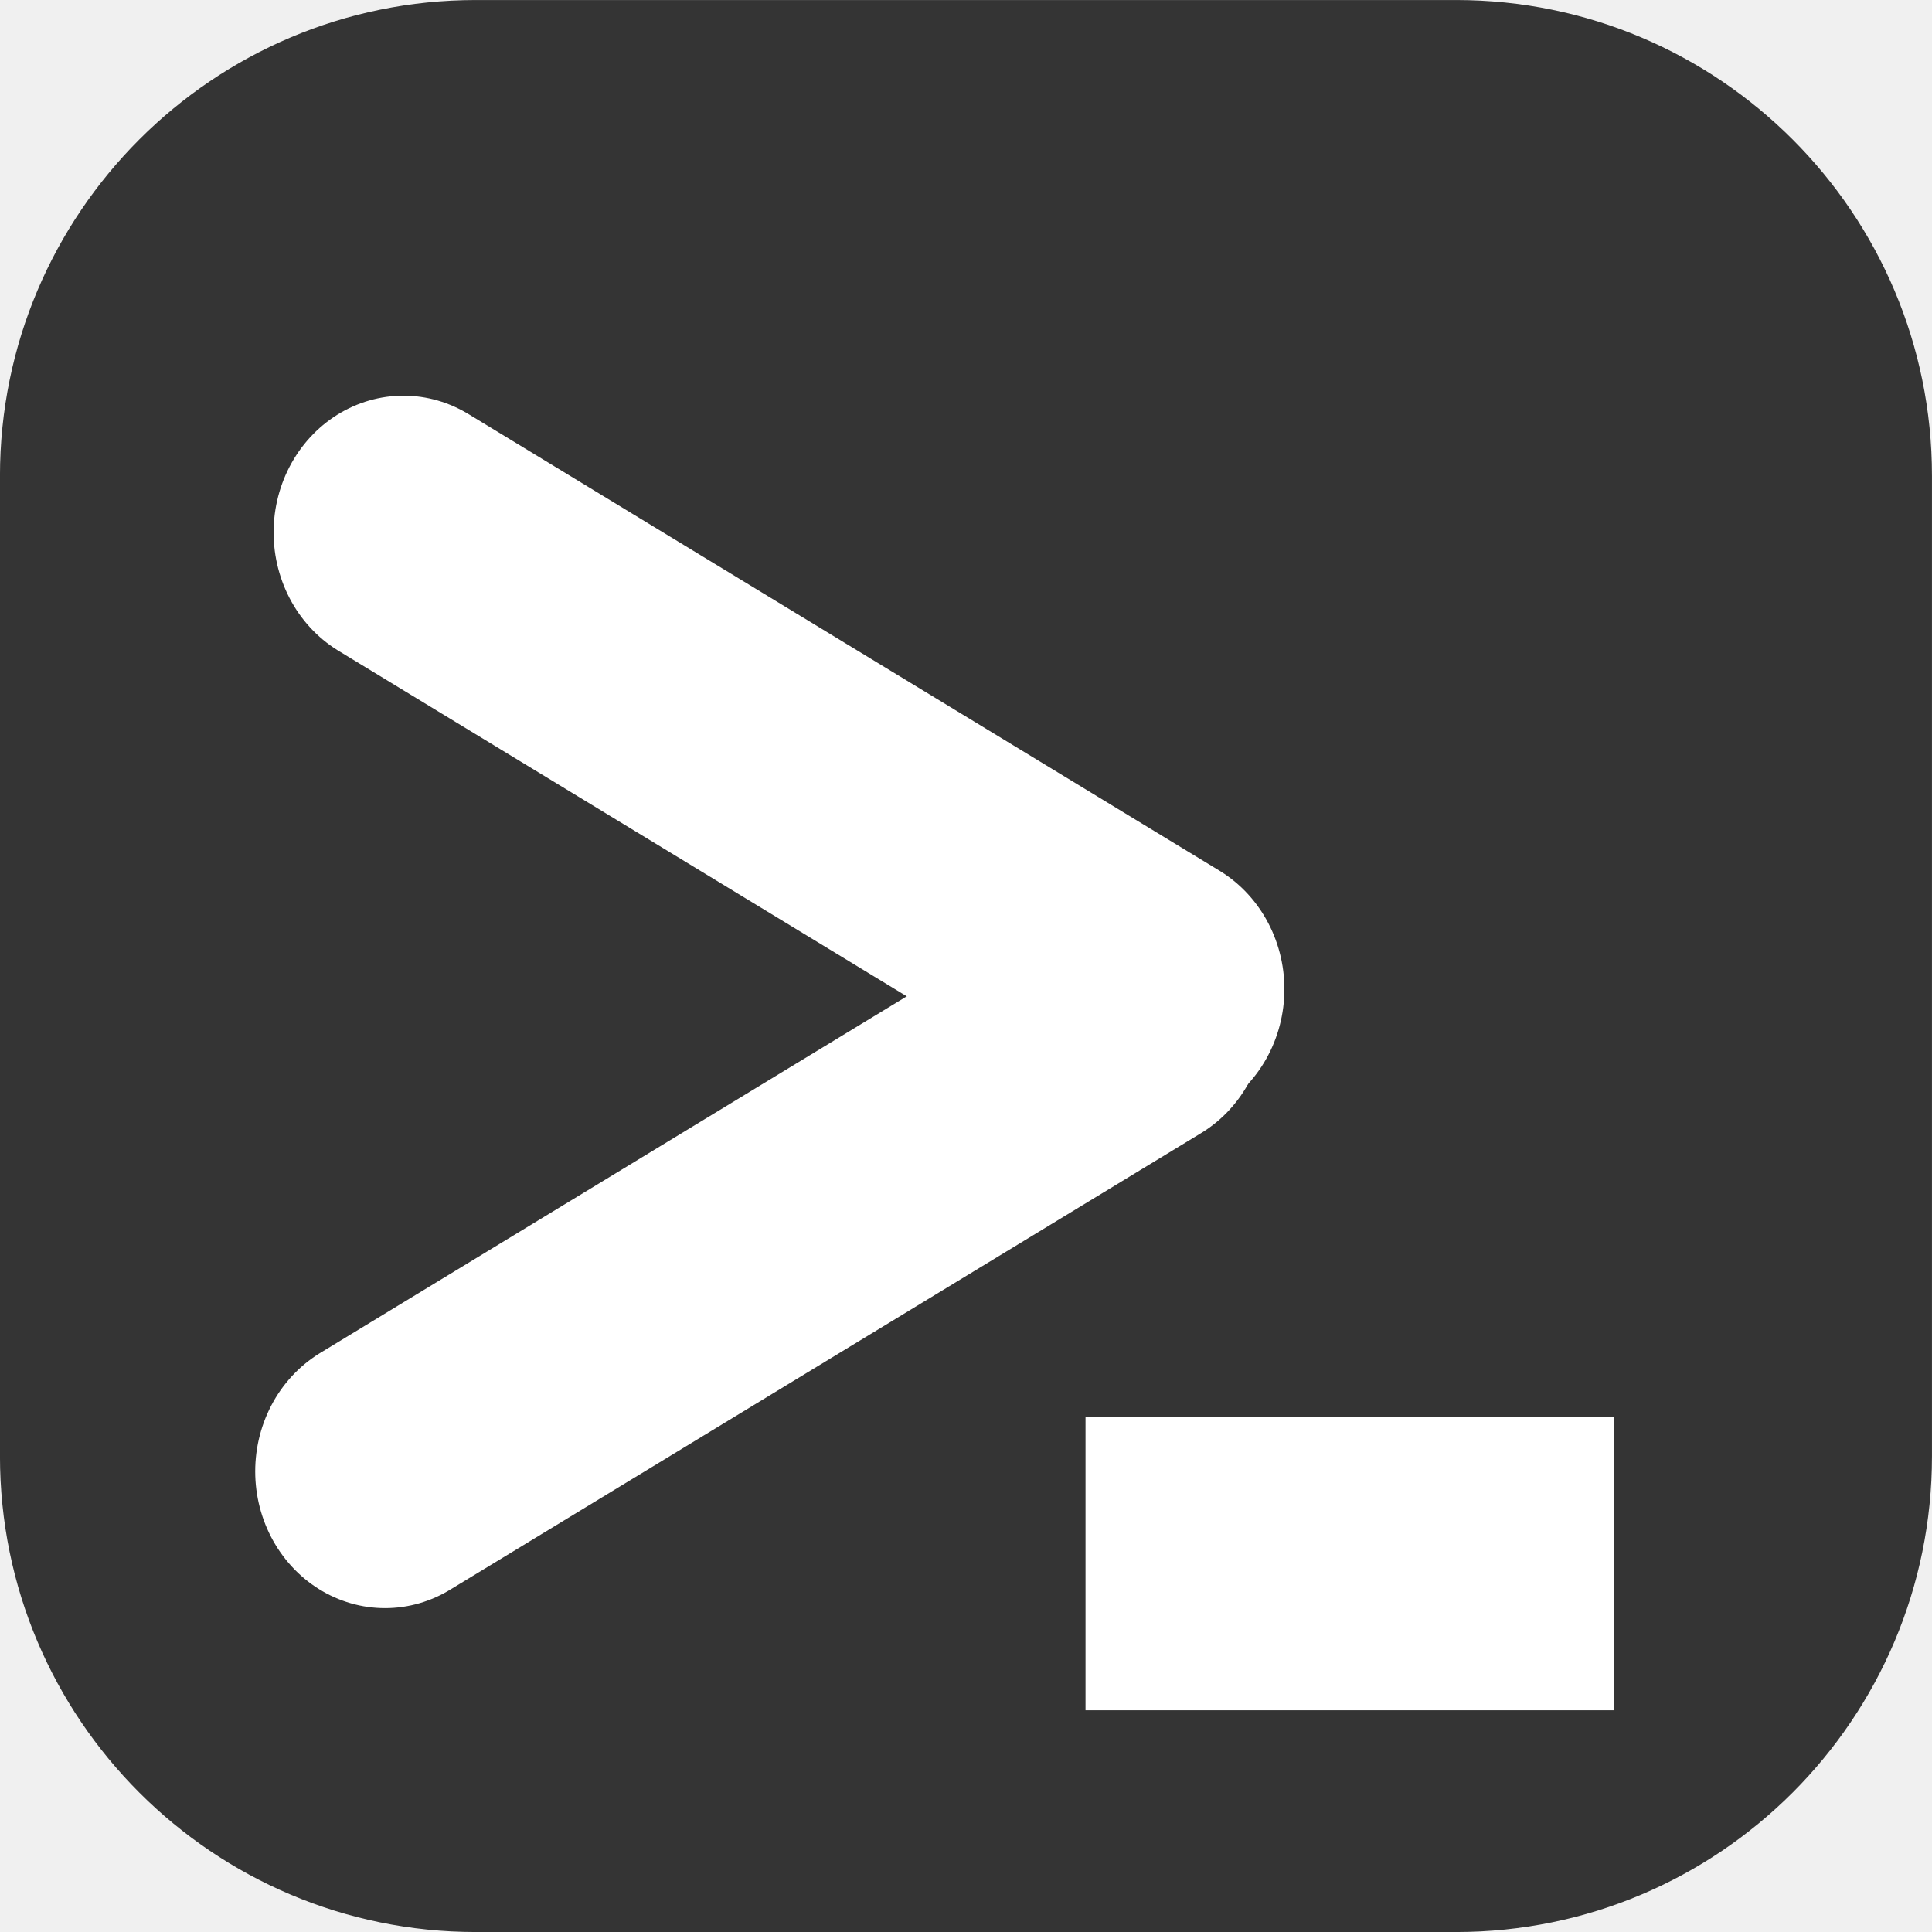
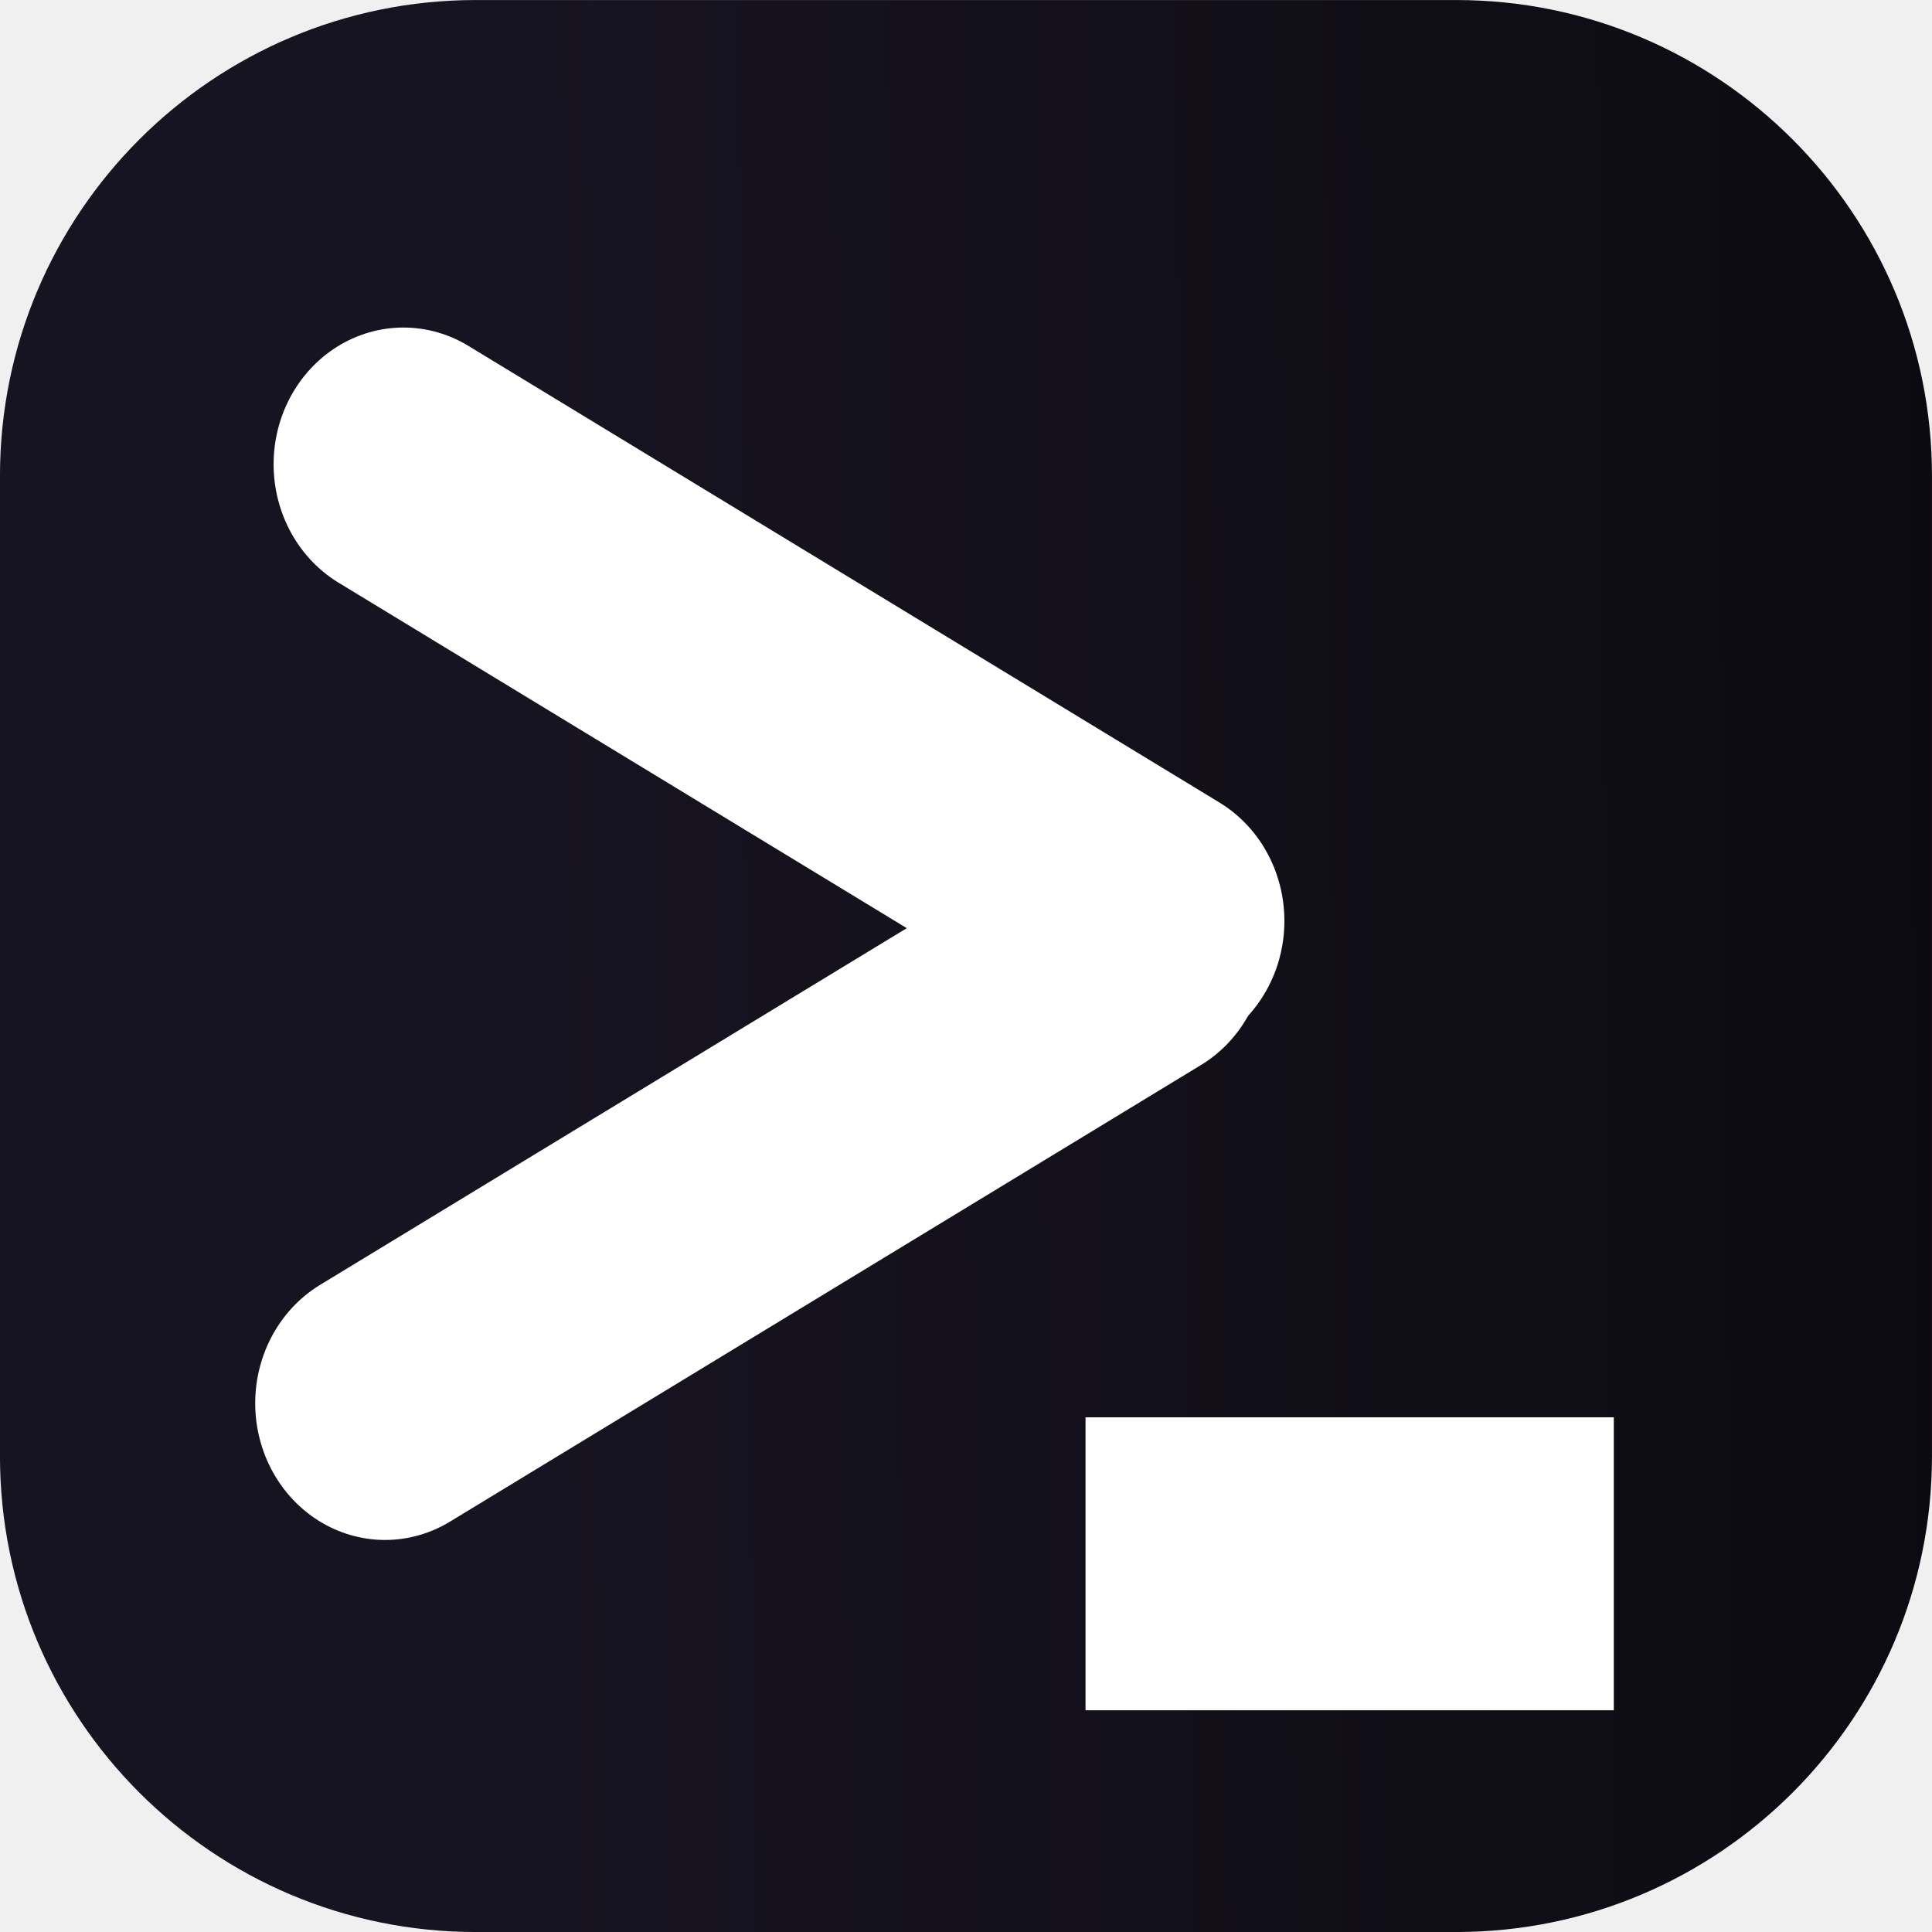
- <svg xmlns="http://www.w3.org/2000/svg" width="30mm" height="30mm" viewBox="0 0 30 30" version="1.1" id="svg1">
-   <defs id="defs1" />
+ <svg xmlns="http://www.w3.org/2000/svg" xmlns:xlink="http://www.w3.org/1999/xlink" width="30mm" height="30mm" viewBox="0 0 30 30" version="1.1" id="svg1">
+   <defs id="defs1">
+     <linearGradient id="linearGradient1">
+       <stop style="stop-color:#171421;stop-opacity:1;" offset="0" id="stop1" />
+       <stop style="stop-color:#000000;stop-opacity:1" offset="1" id="stop2" />
+     </linearGradient>
+     <linearGradient xlink:href="#linearGradient1" id="linearGradient2" x1="19.61" y1="27.719" x2="64.92" y2="27.316" gradientUnits="userSpaceOnUse" />
+   </defs>
  <g id="layer1" transform="translate(-11.40845,-12.92958)">
-     <rect style="opacity:1;fill:#343434;fill-opacity:1;stroke:none;stroke-width:2.929;stroke-linecap:butt;stroke-linejoin:round" id="rect1" width="30" height="30" x="11.408" y="12.93" ry="7.39" />
-     <g id="g1" transform="matrix(0.6719858,0,0,0.7076589,5.534759,8.952199)" style="stroke:#ffffff;stroke-width:6;stroke-dasharray:none">
+     <rect style="opacity:1;fill:url(#linearGradient2);fill-opacity:1;stroke:none;stroke-width:2.929;stroke-linecap:butt;stroke-linejoin:round" id="rect1" width="30" height="30" x="11.408" y="12.93" ry="7.39" />
+     <g id="g1" transform="matrix(0.6719858,0,0,0.7076589,5.534759,7.893866)" style="stroke:#ffffff;stroke-width:6;stroke-dasharray:none">
      <path style="opacity:1;fill:#000000;fill-opacity:0;stroke:#ffffff;stroke-width:6;stroke-linecap:round;stroke-linejoin:round;stroke-dasharray:none" d="M 18.063,17.303 35.42,27.324" id="path1" />
      <path style="opacity:1;fill:#000000;fill-opacity:0;stroke:#ffffff;stroke-width:6;stroke-linecap:round;stroke-linejoin:round;stroke-dasharray:none" d="M 17.638,37.907 34.995,27.886" id="path1-5" />
    </g>
    <path style="opacity:1;fill:#000000;fill-opacity:0;stroke:#ffffff;stroke-width:4.549;stroke-linecap:square;stroke-linejoin:miter;stroke-dasharray:none" d="m 30.539,37.212 h 3.654" id="path2" />
  </g>
</svg>
